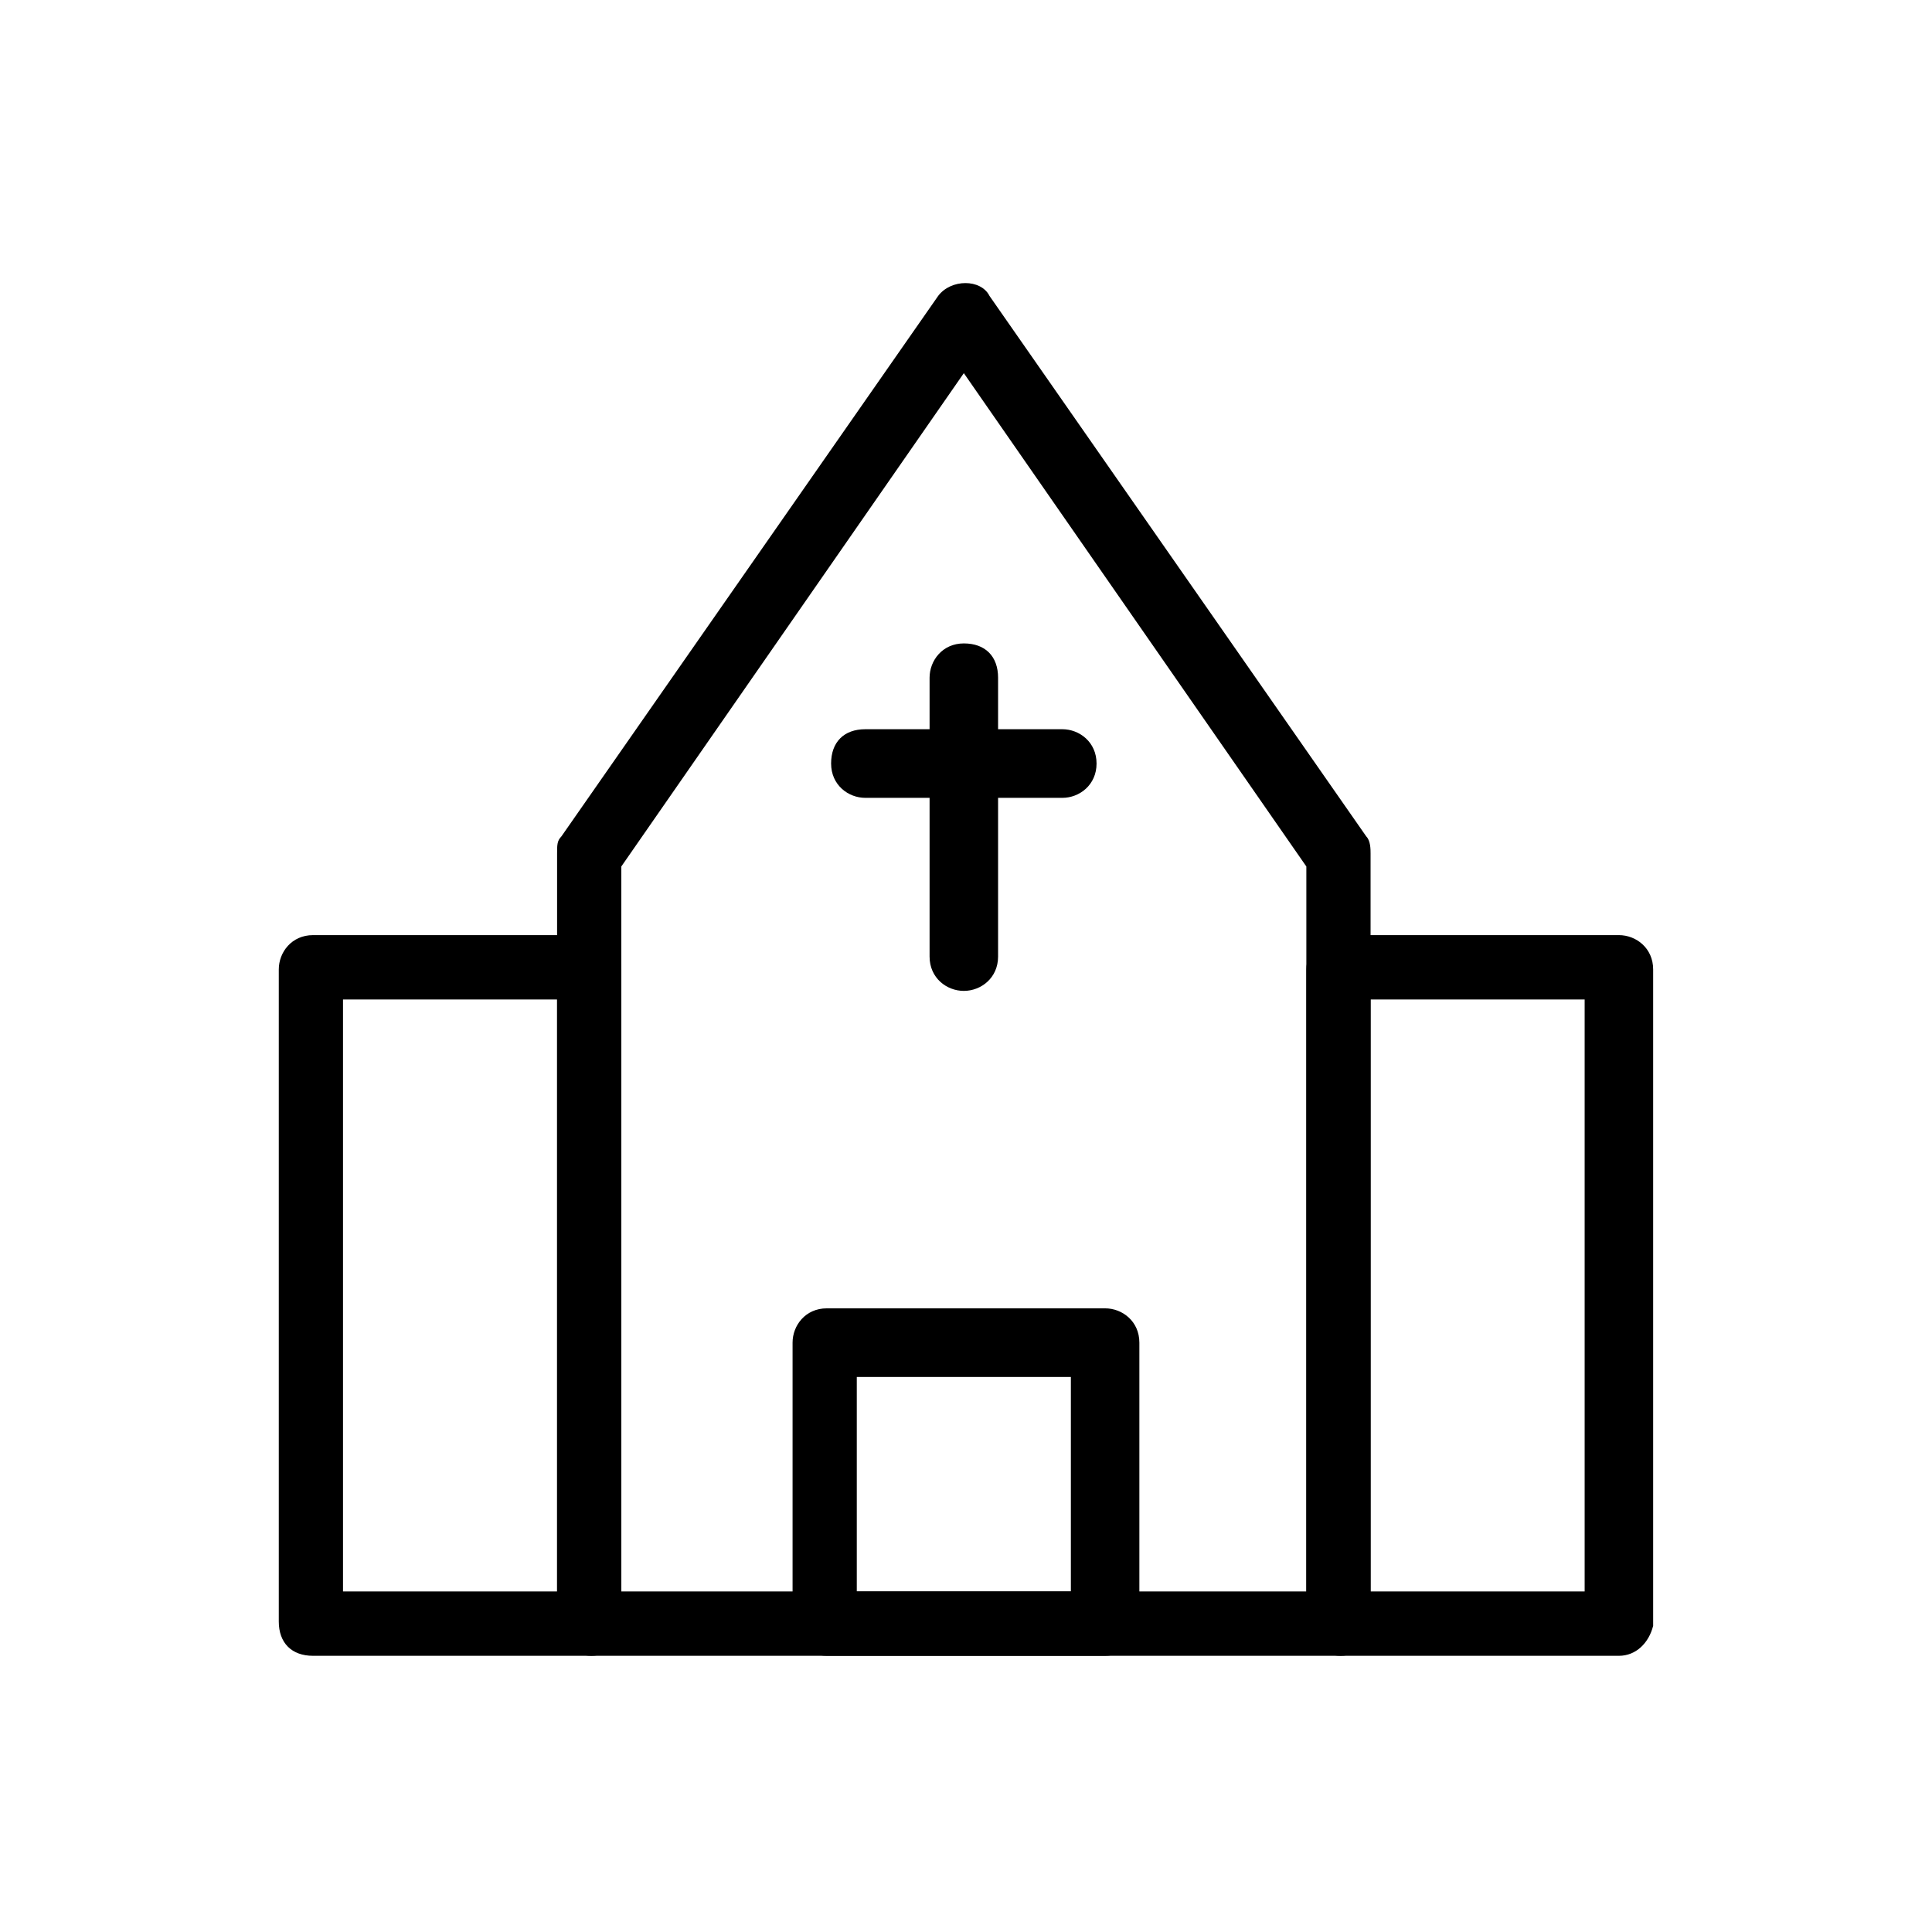
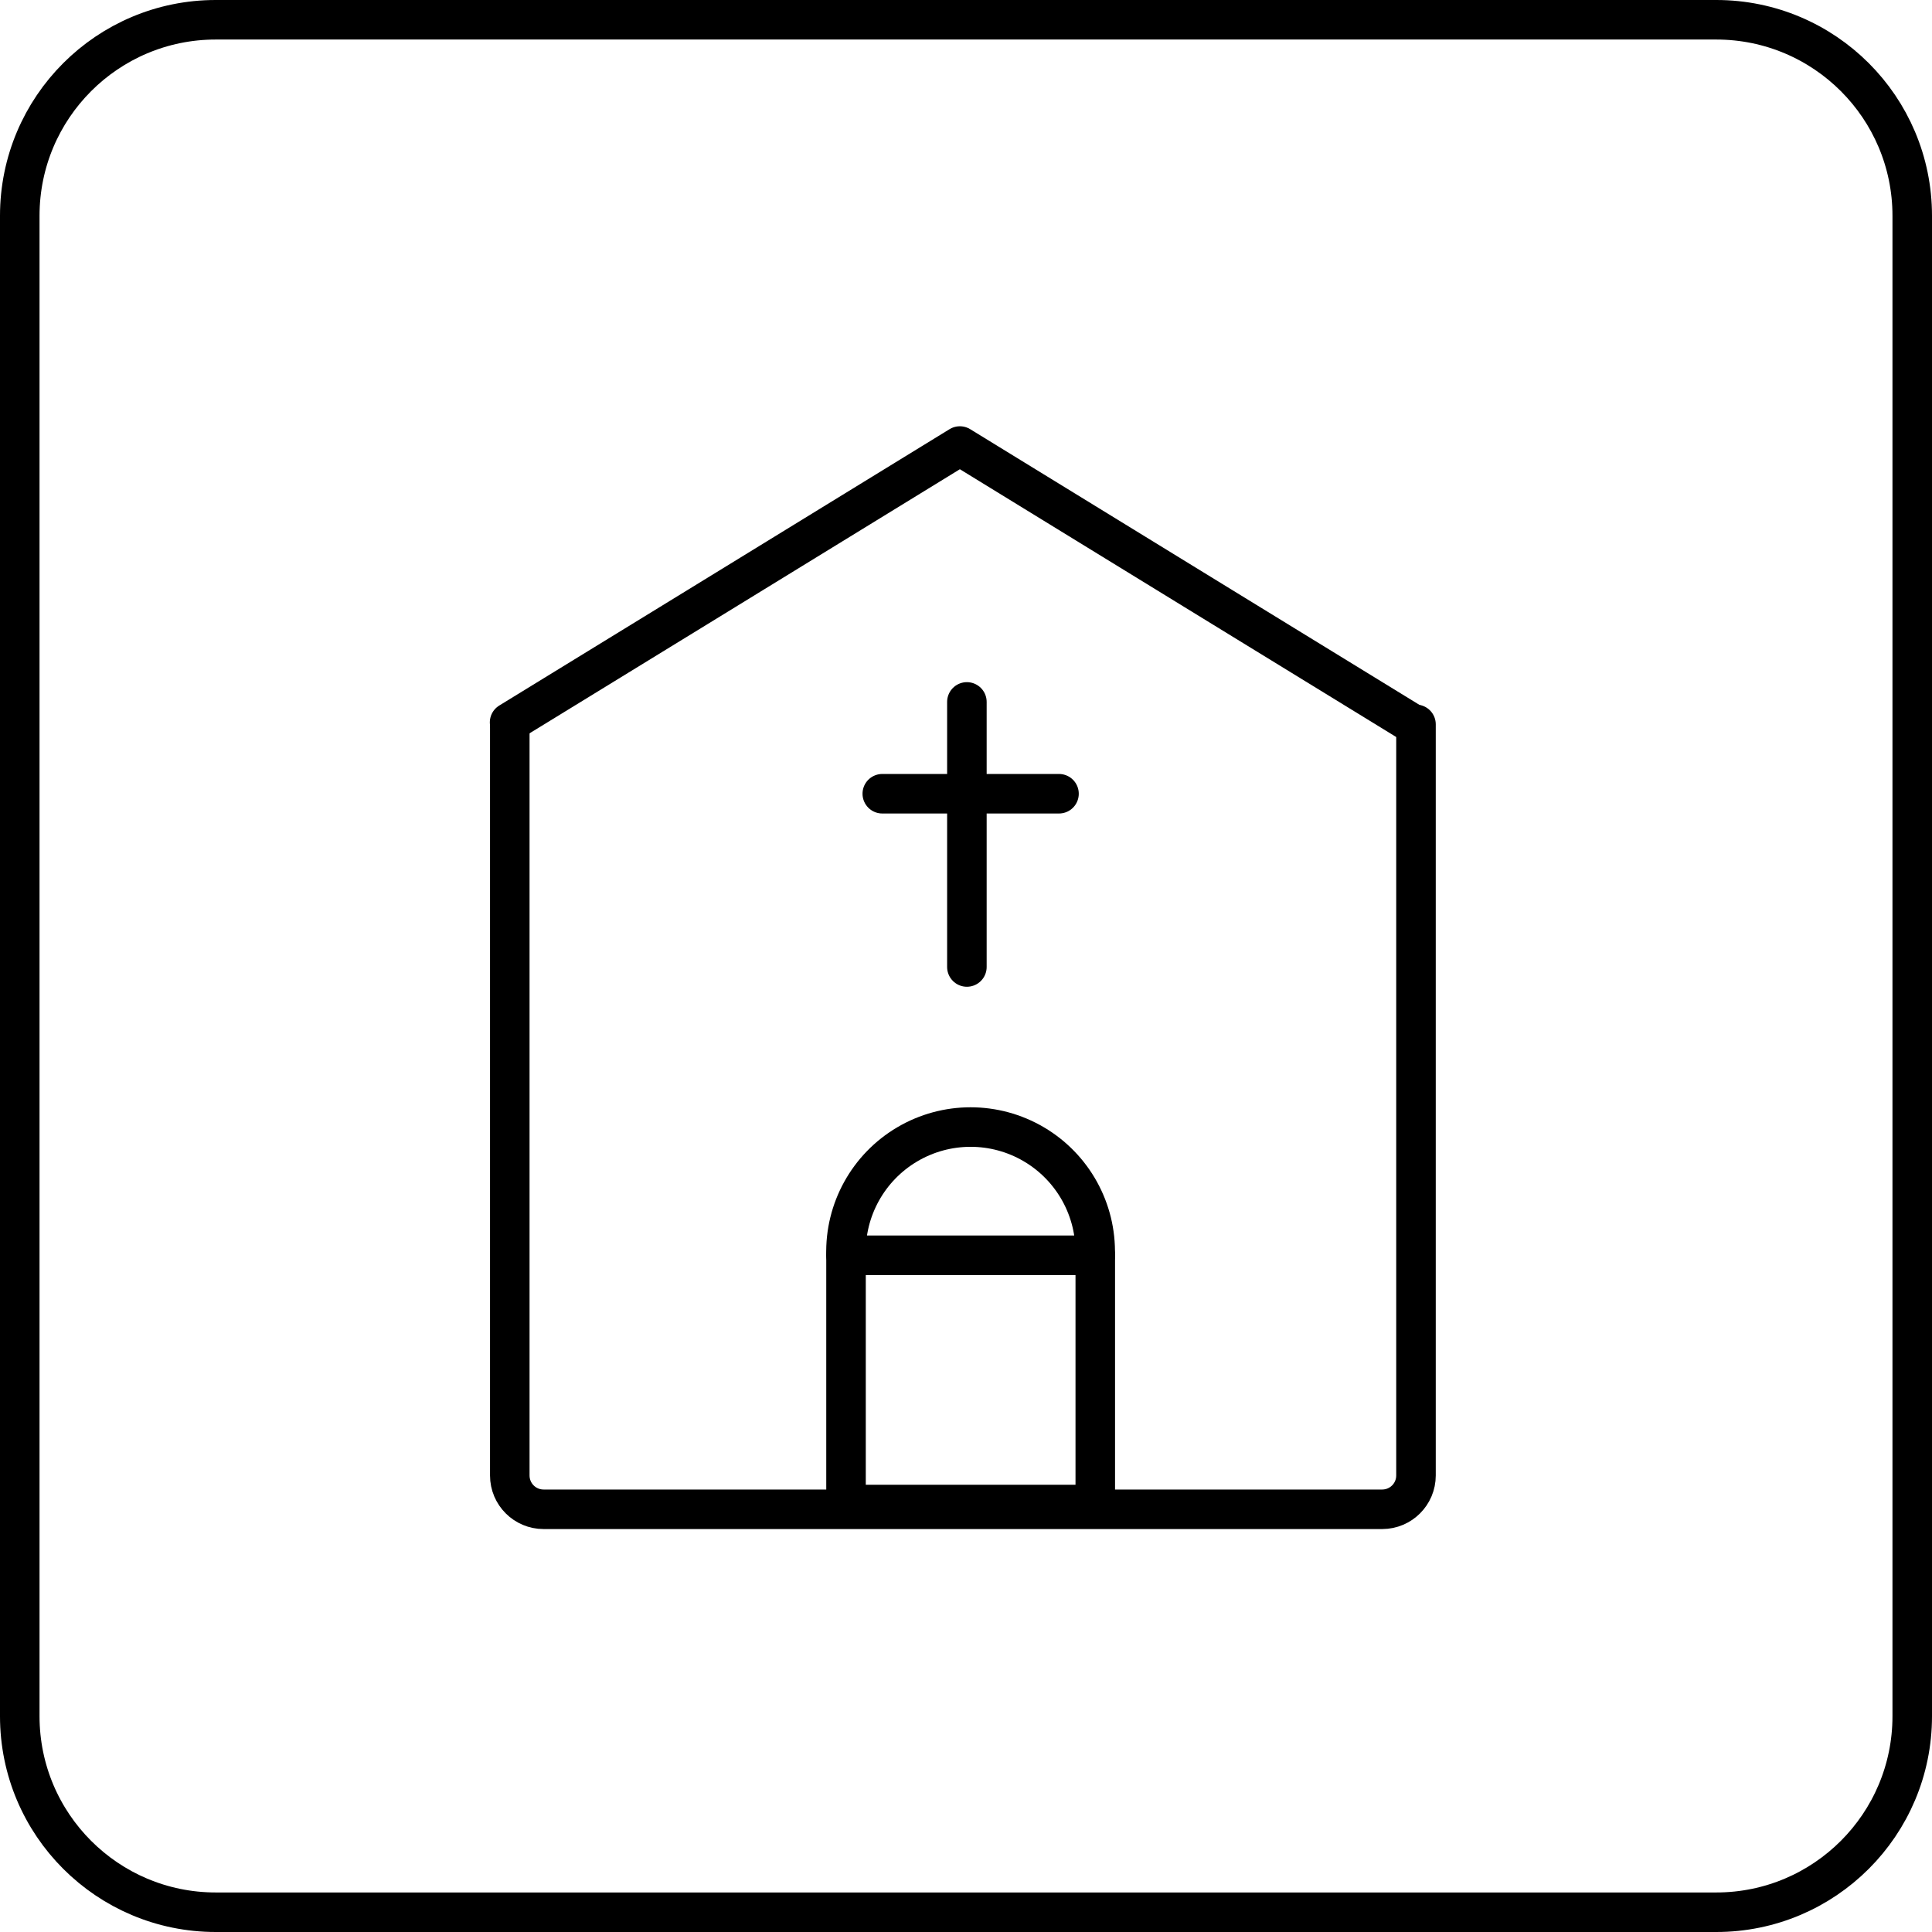
- <svg xmlns="http://www.w3.org/2000/svg" width="500px" height="500px" viewBox="-95.058 -96.966 693 693" style="width: 100%; height: 100%;">
-   <g transform="matrix(15.35757, 0, 0, 15.38729, 4.942374, 4.572696)">
-     <g>
-       <path d="M24.8,32H7.3c-0.4,0-0.8-0.3-0.8-0.8V13.3c0-0.2,0-0.3,0.1-0.4l8.8-12.6c0.3-0.4,1-0.4,1.2,0l8.8,12.6    c0.1,0.1,0.1,0.3,0.1,0.4v17.9C25.5,31.7,25.2,32,24.8,32z M8,30.5h16V13.6L16,2.1L8,13.6V30.5z" />
-     </g>
-     <g>
-       <path d="M7.3,32H0.8C0.3,32,0,31.7,0,31.2V16c0-0.4,0.3-0.8,0.8-0.8h6.5C7.7,15.2,8,15.6,8,16v15.3C8,31.7,7.7,32,7.3,32z     M1.5,30.5h5V16.7h-5V30.5z" />
-     </g>
-     <g>
-       <path d="M31.3,32h-6.5c-0.4,0-0.8-0.3-0.8-0.8V16c0-0.4,0.3-0.8,0.8-0.8h6.5c0.4,0,0.8,0.3,0.8,0.8v15.3C32,31.7,31.7,32,31.3,32z     M25.5,30.5h5V16.7h-5V30.5z" />
-     </g>
-     <g>
-       <path d="M19.3,32h-6.5c-0.4,0-0.8-0.3-0.8-0.8v-6.5c0-0.4,0.3-0.8,0.8-0.8h6.5c0.4,0,0.8,0.3,0.8,0.8v6.5C20,31.7,19.7,32,19.3,32    z M13.5,30.5h5v-5h-5V30.5z" />
-     </g>
-     <g>
-       <g>
-         <path d="M16,16.5c-0.4,0-0.8-0.3-0.8-0.8V9.2c0-0.4,0.3-0.8,0.8-0.8s0.8,0.3,0.8,0.8v6.5C16.8,16.2,16.4,16.5,16,16.5z" />
-       </g>
-       <g>
-         <path d="M18.3,12h-4.6c-0.4,0-0.8-0.3-0.8-0.8s0.3-0.8,0.8-0.8h4.6c0.4,0,0.8,0.3,0.8,0.8S18.7,12,18.3,12z" />
-       </g>
-     </g>
-   </g>
+ <svg xmlns="http://www.w3.org/2000/svg" id="Livello_2" data-name="Livello 2" viewBox="0 0 195.48 195.48">
+   <defs>
+     <style>.cls-1,.cls-2{fill:none;stroke:#000;stroke-width:4px;}.cls-1{stroke-linecap:round;stroke-linejoin:round;}.cls-2{stroke-miterlimit:10;}</style>
+   </defs>
+   <path class="cls-1" d="M143.27,73.29v76a3.42,3.42,0,0,1-3.41,3.42H55a3.42,3.42,0,0,1-3.42-3.42v-76" />
+   <polyline class="cls-1" points="51.56 73.09 70.55 61.44 97.12 45.13 123.69 61.44 142.68 73.09" />
+   <path class="cls-1" d="M85.6,127a12.61,12.61,0,1,1,25.21,0" />
+   <rect class="cls-1" x="85.6" y="127.01" width="25.22" height="25.22" />
+   <line class="cls-1" x1="97.83" y1="71.02" x2="97.83" y2="97.84" />
+   <line class="cls-1" x1="89.27" y1="80.31" x2="107.15" y2="80.31" />
+   <rect class="cls-2" x="2" y="2" width="191.48" height="191.48" rx="19.83" ry="19.83" />
</svg>
